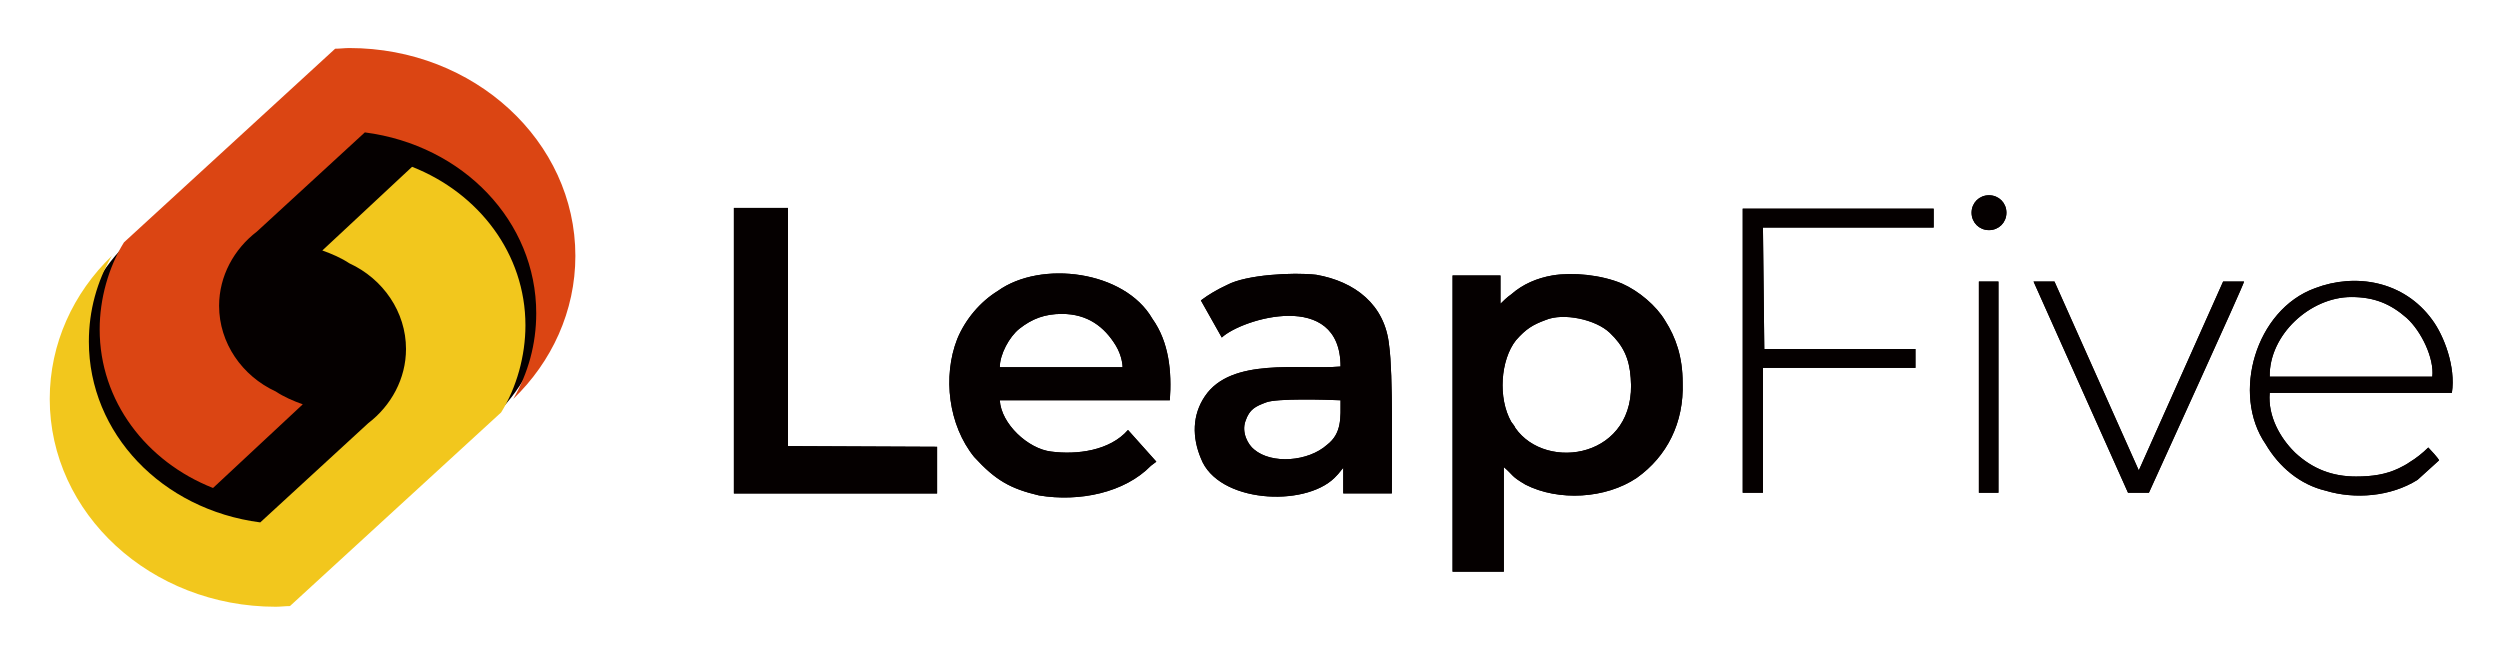
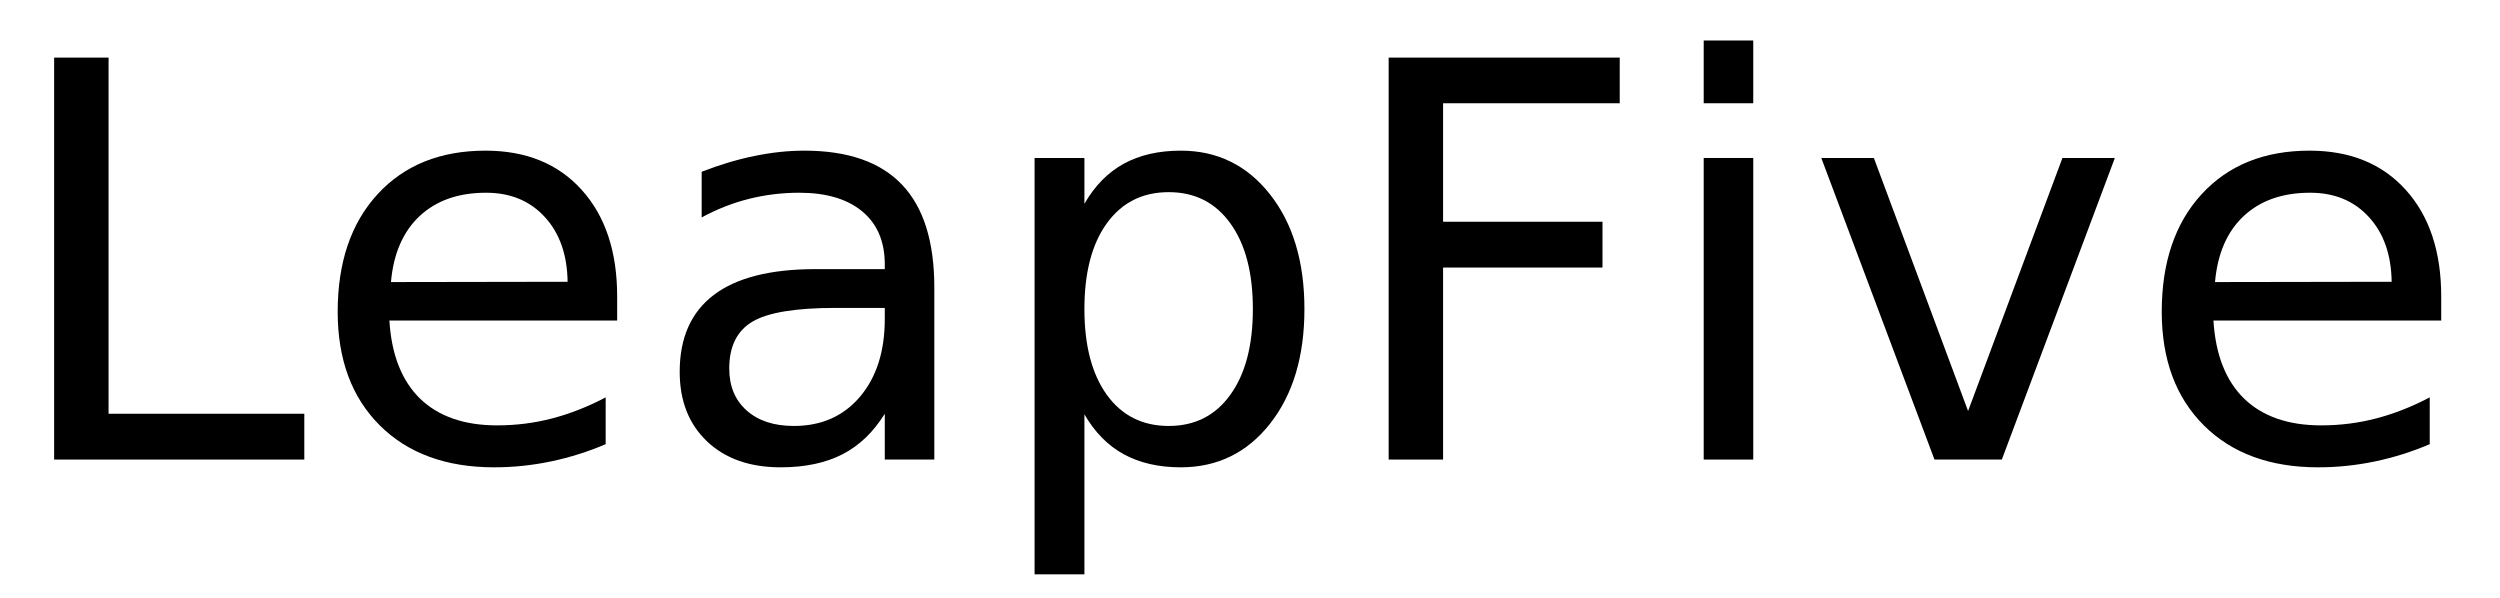
- <svg xmlns="http://www.w3.org/2000/svg" role="img" viewBox="69.63 107.38 370.50 97.00">
-   <style>svg {enable-background:new 0 0 499.3 297.1}</style>
-   <style>.st0{fill-rule:evenodd;clip-rule:evenodd;fill:#050000}.st1,.st2{fill:none;stroke:#050000;stroke-width:.216;stroke-miterlimit:2.613}.st2{stroke-width:.567}</style>
-   <path d="M292 152.4v-4.2h-7.1v43.9h7.6v-15.5c1.5 1.3 1 1.3 3.2 2.6 4.9 2.5 11.9 2.1 16.5-1 4.5-3.2 7-8.2 6.8-14.1 0-3.8-1-6.7-2.6-9.2-1.3-2.2-3.9-4.4-6.4-5.5-3.1-1.3-7.3-1.7-10.3-1.2-2.3.4-4.4 1.3-6.1 2.8-.6.4-1.3 1.1-1.6 1.4m6.7 2.4c2.6-1.1 7.4-.1 9.5 1.9 2 1.9 2.9 3.8 3.1 6.7 1 11.8-12.5 14-17.1 7.4-.1-.3-.4-.6-.6-.9-2-3.5-1.6-9.2.7-12.1 1.5-1.7 2.5-2.3 4.4-3m-57.7 21l-4.2-4.7c-2.7 3.1-7.6 3.7-11.4 3.2-3.4-.4-7.4-4.1-7.6-7.6H243c.3-4.2-.1-8.6-2.6-12.1-4.1-7.1-16.5-8.7-22.9-4.1-2.6 1.6-4.8 4.2-6 7.1-2.2 5.6-1.3 12.8 2.5 17.5 3.2 3.5 5.4 4.7 9.6 5.7 6 1 12.7-.4 16.6-4.4l.8-.6zm-23.2-14c0-1.9 1.4-4.5 2.9-5.7 1.9-1.5 3.8-2.2 6.3-2.2 3.8 0 6.3 1.9 8 4.7.9 1.5 1 2.9 1 3.2h-18.2zm29.8-9.9l3.1 5.5c3-2.8 17.6-7.2 17.6 4.3-6.1.5-16.2-1.4-20.1 4.4-1.9 2.8-1.9 6.1-.6 9.2 2.5 6.6 15.3 7.3 19.8 2.9.4-.4.6-.6 1.3-1.5v3.8h7.2c0-4.9.2-17.8-.4-21.9-.6-6.1-5.1-9.5-10.8-10.5-3.5-.4-10.4 0-13.2 1.5-1.5.7-2.7 1.4-3.9 2.3m20.7 14.8c0 2.6.2 4.9-2 6.6-2.8 2.5-8.2 2.9-10.8.7-.9-.7-1.9-2.5-1.3-4.2.6-1.8 1.5-2.2 3.1-2.8 1.6-.6 8.8-.4 11-.3m162.8 8.9c-.1-.3-1.3-1.6-1.6-1.9-.8.8-1.8 1.6-2.8 2.2-.4.3-1 .6-1.6.9-1.9.9-3.9 1.2-6.3 1.2-3.5 0-6.4-1.1-9-3.5l-.2-.2c-2-2-3.9-5.2-3.6-8.7h27c.6-3.9-1.2-8.5-2.9-10.8-4.2-5.8-11.4-7-17.4-4.7-8.8 3.2-12.4 15.7-7.3 23.1 2 3.4 5.1 6 8.9 6.9 4.3 1.3 9.6.9 13.6-1.6 1.1-1 2.1-1.9 3.2-2.9M406 163.2c-.1-6.2 6-11.8 12.1-11.8 3.4 0 5.8 1 8.2 3.1 2.2 2 4.1 6 3.8 8.7H406zm-227.5 17.2h29.9v-6.7l-22.1-.1v-35.3h-7.8z" class="st0" />
-   <path d="M178.5 180.4h29.9v-6.7l-22.1-.1v-35.3h-7.8z" class="st1" />
-   <path d="M327.9 180.4h3v-18.5h22.6v-2.8h-22.4l-.2-18h25.3v-2.8h-28.3zm57.1 0h3.1c1.3-2.9 14.1-30.9 14.1-31.3h-3.1l-12.5 28-12.5-28H371l14 31.3zm-22.1-31.3h2.9v31.3h-2.9zm1.5-7.9c1.3 0 2.3-1 2.3-2.3 0-1.3-1-2.3-2.3-2.3s-2.3 1-2.3 2.3c0 1.3 1 2.3 2.3 2.3" class="st0" />
-   <path d="M364.4 141.2c1.3 0 2.3-1 2.3-2.3 0-1.3-1-2.3-2.3-2.3s-2.3 1-2.3 2.3c0 1.3 1 2.3 2.3 2.3z" class="st2" />
-   <path d="M292 152.4v-4.2h-7.1v43.9h7.6v-15.5c1.5 1.3 1 1.3 3.2 2.6 4.9 2.5 11.9 2.1 16.5-1 4.5-3.2 7-8.2 6.8-14.1 0-3.8-1-6.7-2.6-9.2-1.3-2.2-3.9-4.4-6.4-5.5-3.1-1.3-7.3-1.7-10.3-1.2-2.3.4-4.4 1.3-6.1 2.8-.6.4-1.3 1.1-1.6 1.4m6.7 2.4c2.6-1.1 7.4-.1 9.5 1.9 2 1.9 2.9 3.8 3.1 6.7 1 11.8-12.5 14-17.1 7.4-.1-.3-.4-.6-.6-.9-2-3.5-1.6-9.2.7-12.1 1.5-1.7 2.5-2.3 4.4-3m-57.7 21l-4.2-4.7c-2.7 3.1-7.6 3.7-11.4 3.2-3.4-.4-7.4-4.1-7.6-7.6H243c.3-4.2-.1-8.6-2.6-12.1-4.1-7.1-16.5-8.7-22.9-4.1-2.6 1.6-4.8 4.2-6 7.1-2.2 5.6-1.3 12.8 2.5 17.5 3.2 3.5 5.4 4.7 9.6 5.7 6 1 12.7-.4 16.6-4.4l.8-.6zm-23.2-14c0-1.9 1.4-4.5 2.9-5.7 1.9-1.5 3.8-2.2 6.3-2.2 3.8 0 6.3 1.9 8 4.7.9 1.5 1 2.9 1 3.2h-18.2zm29.8-9.9l3.1 5.5c3-2.8 17.6-7.2 17.6 4.3-6.1.5-16.2-1.4-20.1 4.4-1.9 2.8-1.9 6.1-.6 9.2 2.5 6.6 15.3 7.3 19.8 2.9.4-.4.6-.6 1.3-1.5v3.8h7.2c0-4.9.2-17.8-.4-21.9-.6-6.1-5.1-9.5-10.8-10.5-3.5-.4-10.4 0-13.2 1.5-1.5.7-2.7 1.4-3.9 2.3m20.7 14.8c0 2.6.2 4.9-2 6.6-2.8 2.5-8.2 2.9-10.8.7-.9-.7-1.9-2.5-1.3-4.2.6-1.8 1.5-2.2 3.1-2.8 1.6-.6 8.8-.4 11-.3m162.8 8.9c-.1-.3-1.3-1.6-1.6-1.9-.8.8-1.8 1.6-2.8 2.2-.4.3-1 .6-1.6.9-1.9.9-3.9 1.2-6.3 1.2-3.5 0-6.4-1.1-9-3.5l-.2-.2c-2-2-3.9-5.2-3.6-8.7h27c.6-3.9-1.2-8.5-2.9-10.8-4.2-5.8-11.4-7-17.4-4.7-8.8 3.2-12.4 15.7-7.3 23.1 2 3.4 5.1 6 8.9 6.9 4.3 1.3 9.6.9 13.6-1.6 1.1-1 2.1-1.9 3.2-2.9M406 163.2c-.1-6.2 6-11.8 12.1-11.8 3.4 0 5.8 1 8.2 3.1 2.2 2 4.1 6 3.8 8.7H406zm-227.5 17.2h29.9v-6.7l-22.1-.1v-35.3h-7.8z" class="st0" />
-   <path d="M178.5 180.4h29.9v-6.7l-22.1-.1v-35.3h-7.8z" class="st1" />
-   <path d="M327.9 180.4h3v-18.5h22.6v-2.8h-22.4l-.2-18h25.3v-2.8h-28.3zm57.1 0h3.1c1.3-2.9 14.1-30.9 14.1-31.3h-3.1l-12.5 28-12.5-28H371l14 31.3zm-22.1-31.3h2.9v31.3h-2.9zm1.5-7.9c1.3 0 2.3-1 2.3-2.3 0-1.3-1-2.3-2.3-2.3s-2.3 1-2.3 2.3c0 1.3 1 2.3 2.3 2.3" class="st0" />
-   <path d="M364.4 141.2c1.3 0 2.3-1 2.3-2.3 0-1.3-1-2.3-2.3-2.3s-2.3 1-2.3 2.3c0 1.3 1 2.3 2.3 2.3z" class="st2" />
-   <g>
-     <path d="M132.4 175.5c-4.4 9.6-13.9 16.3-24.9 16.3-15.2 0-27.5-12.6-27.5-28.1 0-12.5 8-23.1 19-26.8 4.4-9.6 13.9-16.3 24.9-16.3 15.2 0 27.5 12.6 27.5 28.1 0 12.5-7.9 23.1-19 26.8" class="st0" />
-     <path fill="#f2c71d" fill-rule="evenodd" d="M130.7 132.1c9.9 3.9 16.8 12.9 16.8 23.5 0 4.5-1.3 9.2-3.6 12.9l-31.3 28.7c-.7 0-1.4.1-2.1.1-18.5 0-33.5-13.8-33.5-30.8 0-8.2 3.5-15.7 9.2-21.2-2.2 3.8-3.4 8.1-3.4 12.7 0 13.6 10.8 24.9 25.4 26.8l16-14.7c3.4-2.6 5.6-6.6 5.6-11 0-5.5-3.4-10.4-8.4-12.7-1.2-.8-2.6-1.4-4-1.9l13.3-12.4z" clip-rule="evenodd" />
-     <path fill="#db4513" fill-rule="evenodd" d="M101.2 179.7c-9.9-3.9-16.8-12.9-16.8-23.5 0-4.5 1.3-9.2 3.6-12.9l31.3-28.7c.7 0 1.4-.1 2.1-.1 18.5 0 33.5 13.8 33.5 30.8 0 8.2-3.5 15.7-9.2 21.2 2.2-3.8 3.4-8.1 3.4-12.7 0-13.6-10.8-24.9-25.4-26.8l-16 14.7c-3.4 2.6-5.6 6.6-5.6 11 0 5.5 3.4 10.4 8.4 12.7 1.2.8 2.6 1.4 4 1.9l-13.3 12.4z" clip-rule="evenodd" />
+ <svg xmlns="http://www.w3.org/2000/svg" xmlns:xlink="http://www.w3.org/1999/xlink" width="272" height="65" viewBox="0 0 272 65">
+   <defs>
+     <g>
+       <g id="glyph-0-0">
+         <path d="M 5.891 -43.734 L 11.812 -43.734 L 11.812 -4.984 L 33.109 -4.984 L 33.109 0 L 5.891 0 Z M 5.891 -43.734 " />
+       </g>
+       <g id="glyph-0-1">
+         <path d="M 33.719 -17.75 L 33.719 -15.125 L 8.938 -15.125 C 9.164 -11.406 10.281 -8.57 12.281 -6.625 C 14.289 -4.688 17.082 -3.719 20.656 -3.719 C 22.727 -3.719 24.734 -3.973 26.672 -4.484 C 28.617 -4.992 30.551 -5.754 32.469 -6.766 L 32.469 -1.672 C 30.531 -0.848 28.547 -0.223 26.516 0.203 C 24.484 0.629 22.422 0.844 20.328 0.844 C 15.098 0.844 10.953 -0.676 7.891 -3.719 C 4.836 -6.77 3.312 -10.891 3.312 -16.078 C 3.312 -21.453 4.758 -25.719 7.656 -28.875 C 10.562 -32.031 14.473 -33.609 19.391 -33.609 C 23.805 -33.609 27.297 -32.188 29.859 -29.344 C 32.43 -26.5 33.719 -22.633 33.719 -17.75 Z M 28.328 -19.344 C 28.285 -22.289 27.457 -24.641 25.844 -26.391 C 24.238 -28.148 22.109 -29.031 19.453 -29.031 C 16.441 -29.031 14.031 -28.18 12.219 -26.484 C 10.414 -24.785 9.379 -22.395 9.109 -19.312 Z M 28.328 -19.344 " />
+       </g>
+       <g id="glyph-0-2">
+         <path d="M 20.562 -16.5 C 16.207 -16.5 13.191 -16 11.516 -15 C 9.836 -14 9 -12.301 9 -9.906 C 9 -7.988 9.629 -6.469 10.891 -5.344 C 12.148 -4.219 13.863 -3.656 16.031 -3.656 C 19.02 -3.656 21.414 -4.711 23.219 -6.828 C 25.02 -8.953 25.922 -11.773 25.922 -15.297 L 25.922 -16.5 Z M 31.312 -18.719 L 31.312 0 L 25.922 0 L 25.922 -4.984 C 24.691 -2.992 23.16 -1.523 21.328 -0.578 C 19.492 0.367 17.25 0.844 14.594 0.844 C 11.227 0.844 8.555 -0.098 6.578 -1.984 C 4.598 -3.867 3.609 -6.391 3.609 -9.547 C 3.609 -13.242 4.844 -16.031 7.312 -17.906 C 9.781 -19.781 13.469 -20.719 18.375 -20.719 L 25.922 -20.719 L 25.922 -21.234 C 25.922 -23.723 25.102 -25.645 23.469 -27 C 21.844 -28.352 19.555 -29.031 16.609 -29.031 C 14.734 -29.031 12.906 -28.805 11.125 -28.359 C 9.352 -27.91 7.645 -27.238 6 -26.344 L 6 -31.312 C 7.977 -32.082 9.895 -32.656 11.75 -33.031 C 13.602 -33.414 15.41 -33.609 17.172 -33.609 C 21.91 -33.609 25.453 -32.375 27.797 -29.906 C 30.141 -27.445 31.312 -23.719 31.312 -18.719 Z M 31.312 -18.719 " />
+       </g>
+       <g id="glyph-0-3">
+         <path d="M 10.875 -4.922 L 10.875 12.484 L 5.453 12.484 L 5.453 -32.812 L 10.875 -32.812 L 10.875 -27.828 C 12 -29.785 13.426 -31.238 15.156 -32.188 C 16.883 -33.133 18.953 -33.609 21.359 -33.609 C 25.336 -33.609 28.57 -32.023 31.062 -28.859 C 33.562 -25.691 34.812 -21.531 34.812 -16.375 C 34.812 -11.219 33.562 -7.055 31.062 -3.891 C 28.57 -0.734 25.336 0.844 21.359 0.844 C 18.953 0.844 16.883 0.367 15.156 -0.578 C 13.426 -1.523 12 -2.973 10.875 -4.922 Z M 29.203 -16.375 C 29.203 -20.344 28.383 -23.453 26.75 -25.703 C 25.125 -27.961 22.891 -29.094 20.047 -29.094 C 17.191 -29.094 14.945 -27.961 13.312 -25.703 C 11.688 -23.453 10.875 -20.344 10.875 -16.375 C 10.875 -12.414 11.688 -9.305 13.312 -7.047 C 14.945 -4.785 17.191 -3.656 20.047 -3.656 C 22.891 -3.656 25.125 -4.785 26.75 -7.047 C 28.383 -9.305 29.203 -12.414 29.203 -16.375 Z M 29.203 -16.375 " />
+       </g>
+       <g id="glyph-0-4">
+         <path d="M 5.891 -43.734 L 31.031 -43.734 L 31.031 -38.766 L 11.812 -38.766 L 11.812 -25.875 L 29.156 -25.875 L 29.156 -20.891 L 11.812 -20.891 L 11.812 0 L 5.891 0 Z M 5.891 -43.734 " />
+       </g>
+       <g id="glyph-0-5">
+         <path d="M 5.656 -32.812 L 11.047 -32.812 L 11.047 0 L 5.656 0 Z M 5.656 -45.594 L 11.047 -45.594 L 11.047 -38.766 L 5.656 -38.766 Z M 5.656 -45.594 " />
+       </g>
+       <g id="glyph-0-6">
+         <path d="M 1.781 -32.812 L 7.5 -32.812 L 17.75 -5.281 L 28.016 -32.812 L 33.719 -32.812 L 21.422 0 L 14.094 0 Z M 1.781 -32.812 " />
+       </g>
+     </g>
+   </defs>
+   <g fill="rgb(0%, 0%, 0%)" fill-opacity="1">
+     <use xlink:href="#glyph-0-0" x="0" y="50" />
+     <use xlink:href="#glyph-0-1" x="33.428" y="50" />
+     <use xlink:href="#glyph-0-2" x="70.342" y="50" />
+     <use xlink:href="#glyph-0-3" x="107.109" y="50" />
+     <use xlink:href="#glyph-0-4" x="145.195" y="50" />
+     <use xlink:href="#glyph-0-5" x="179.707" y="50" />
+     <use xlink:href="#glyph-0-6" x="196.377" y="50" />
+     <use xlink:href="#glyph-0-1" x="231.885" y="50" />
  </g>
</svg>
